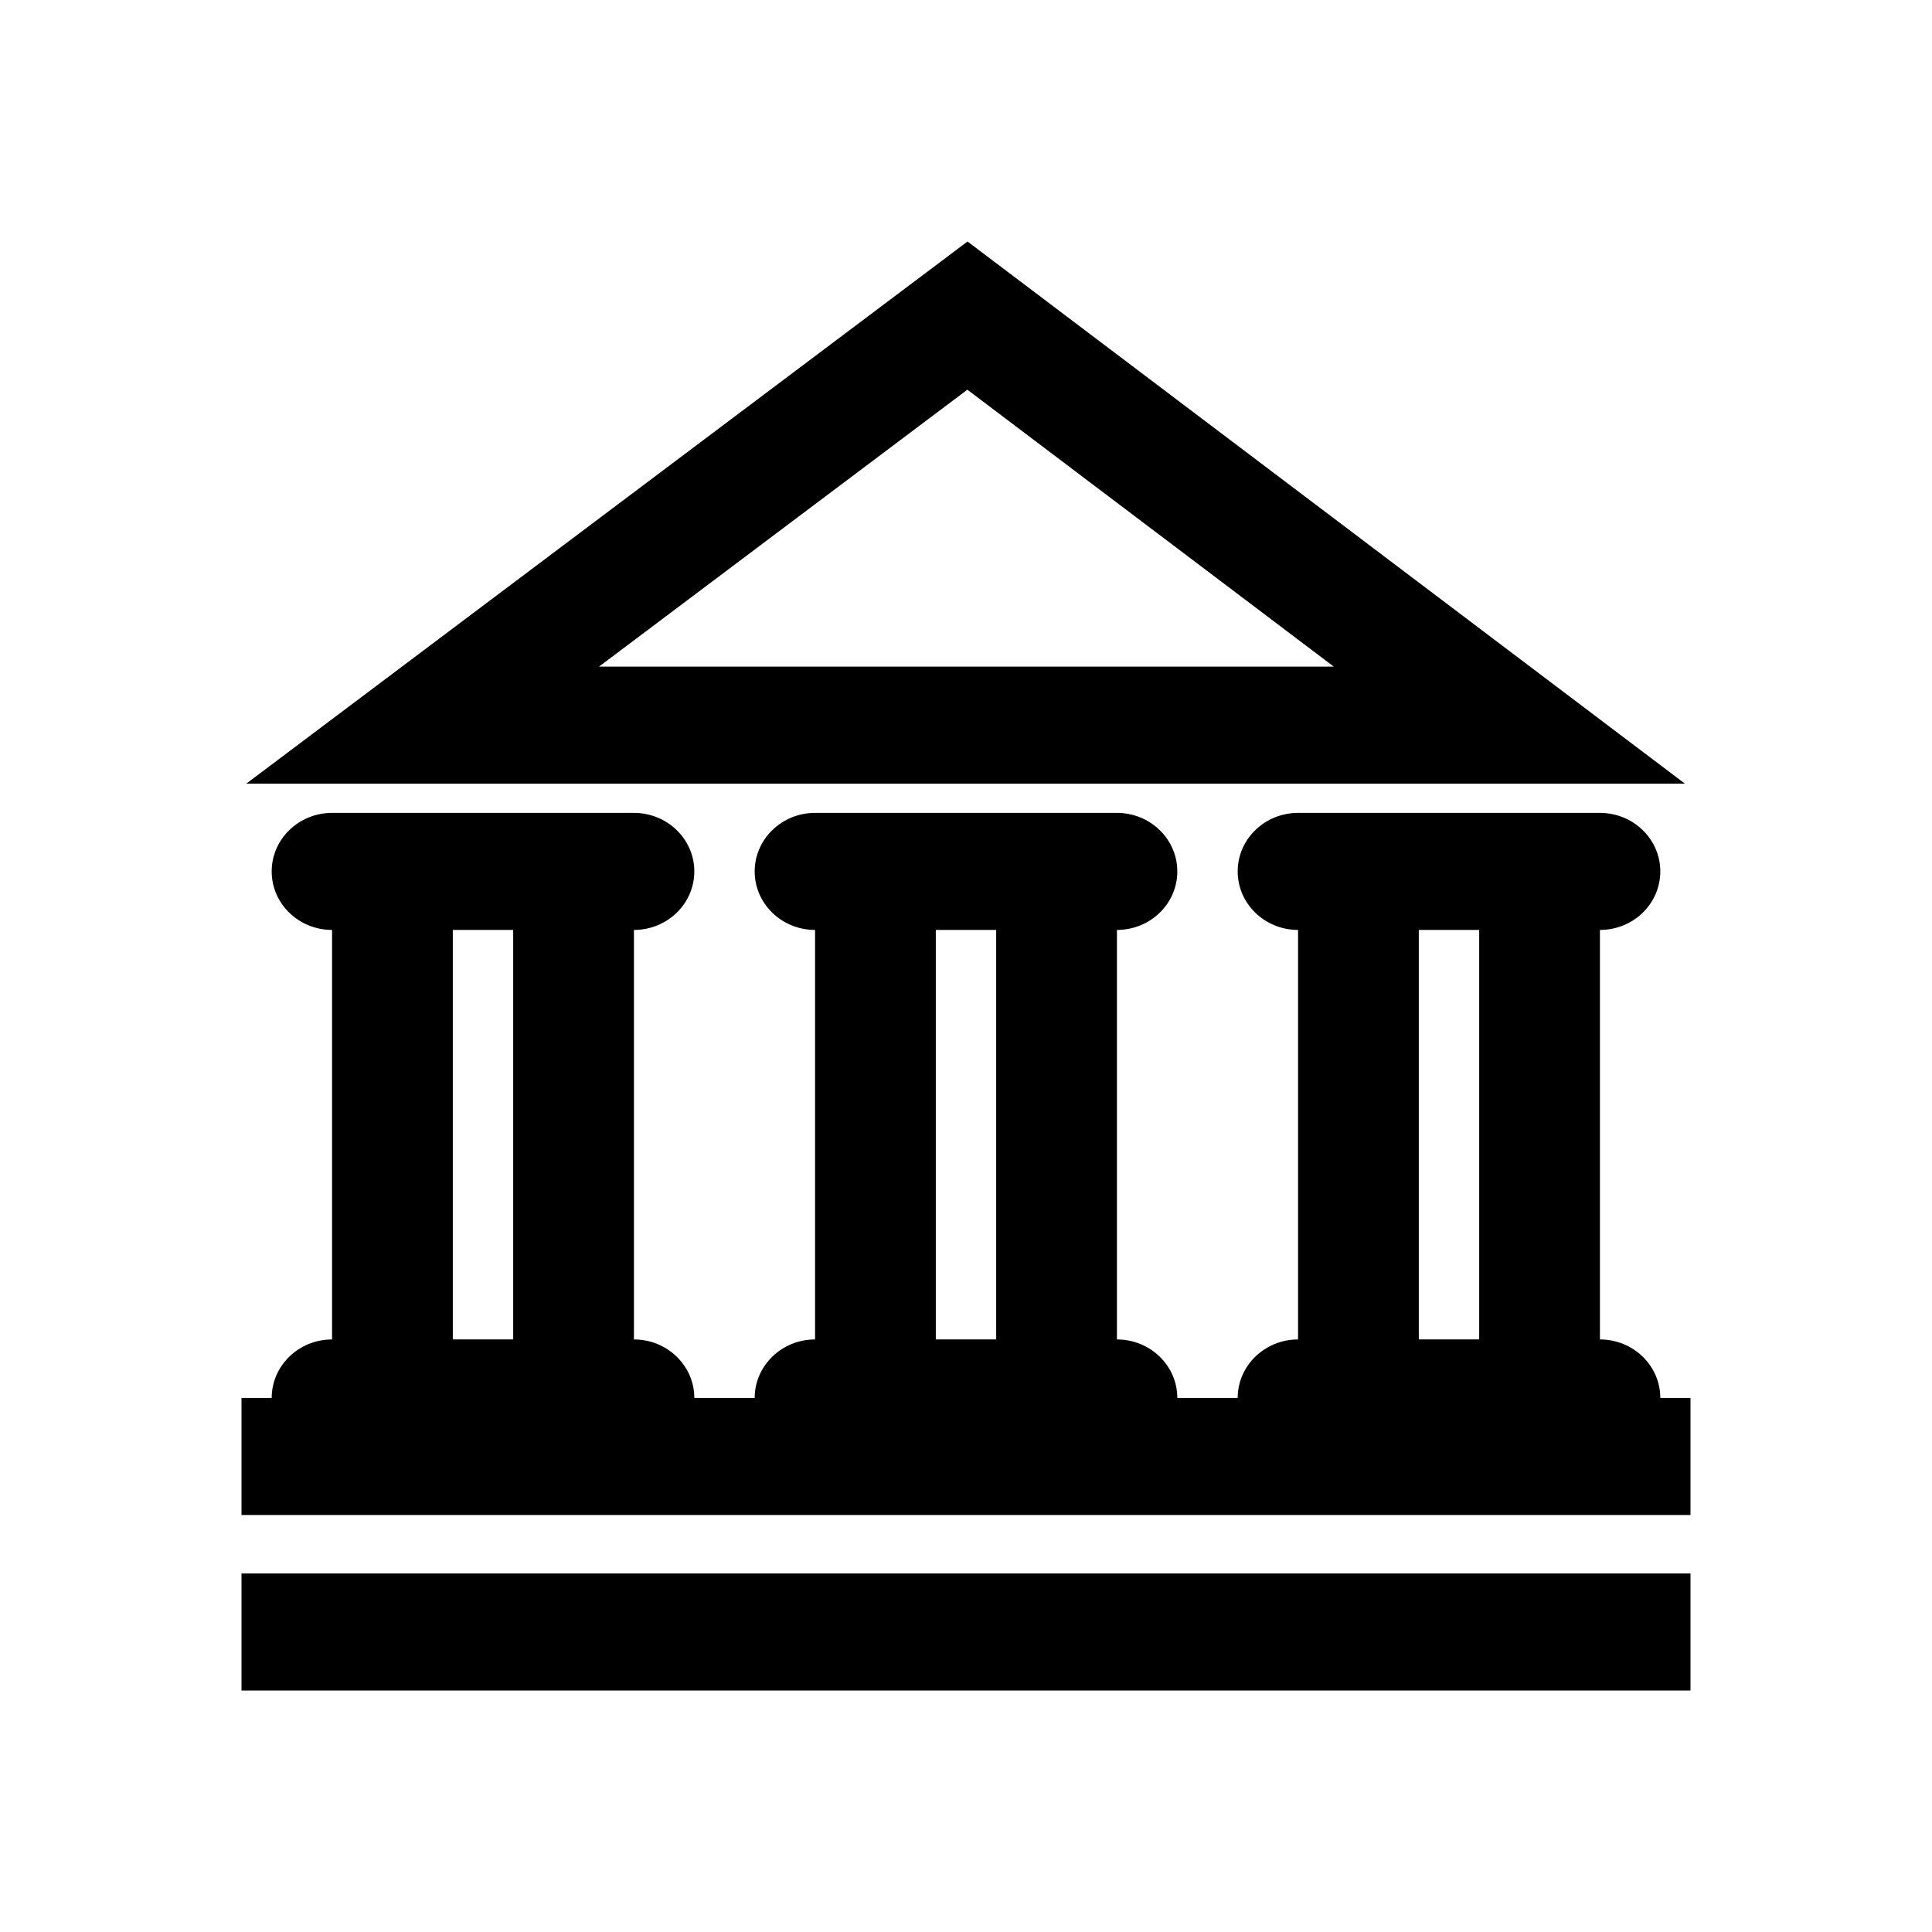
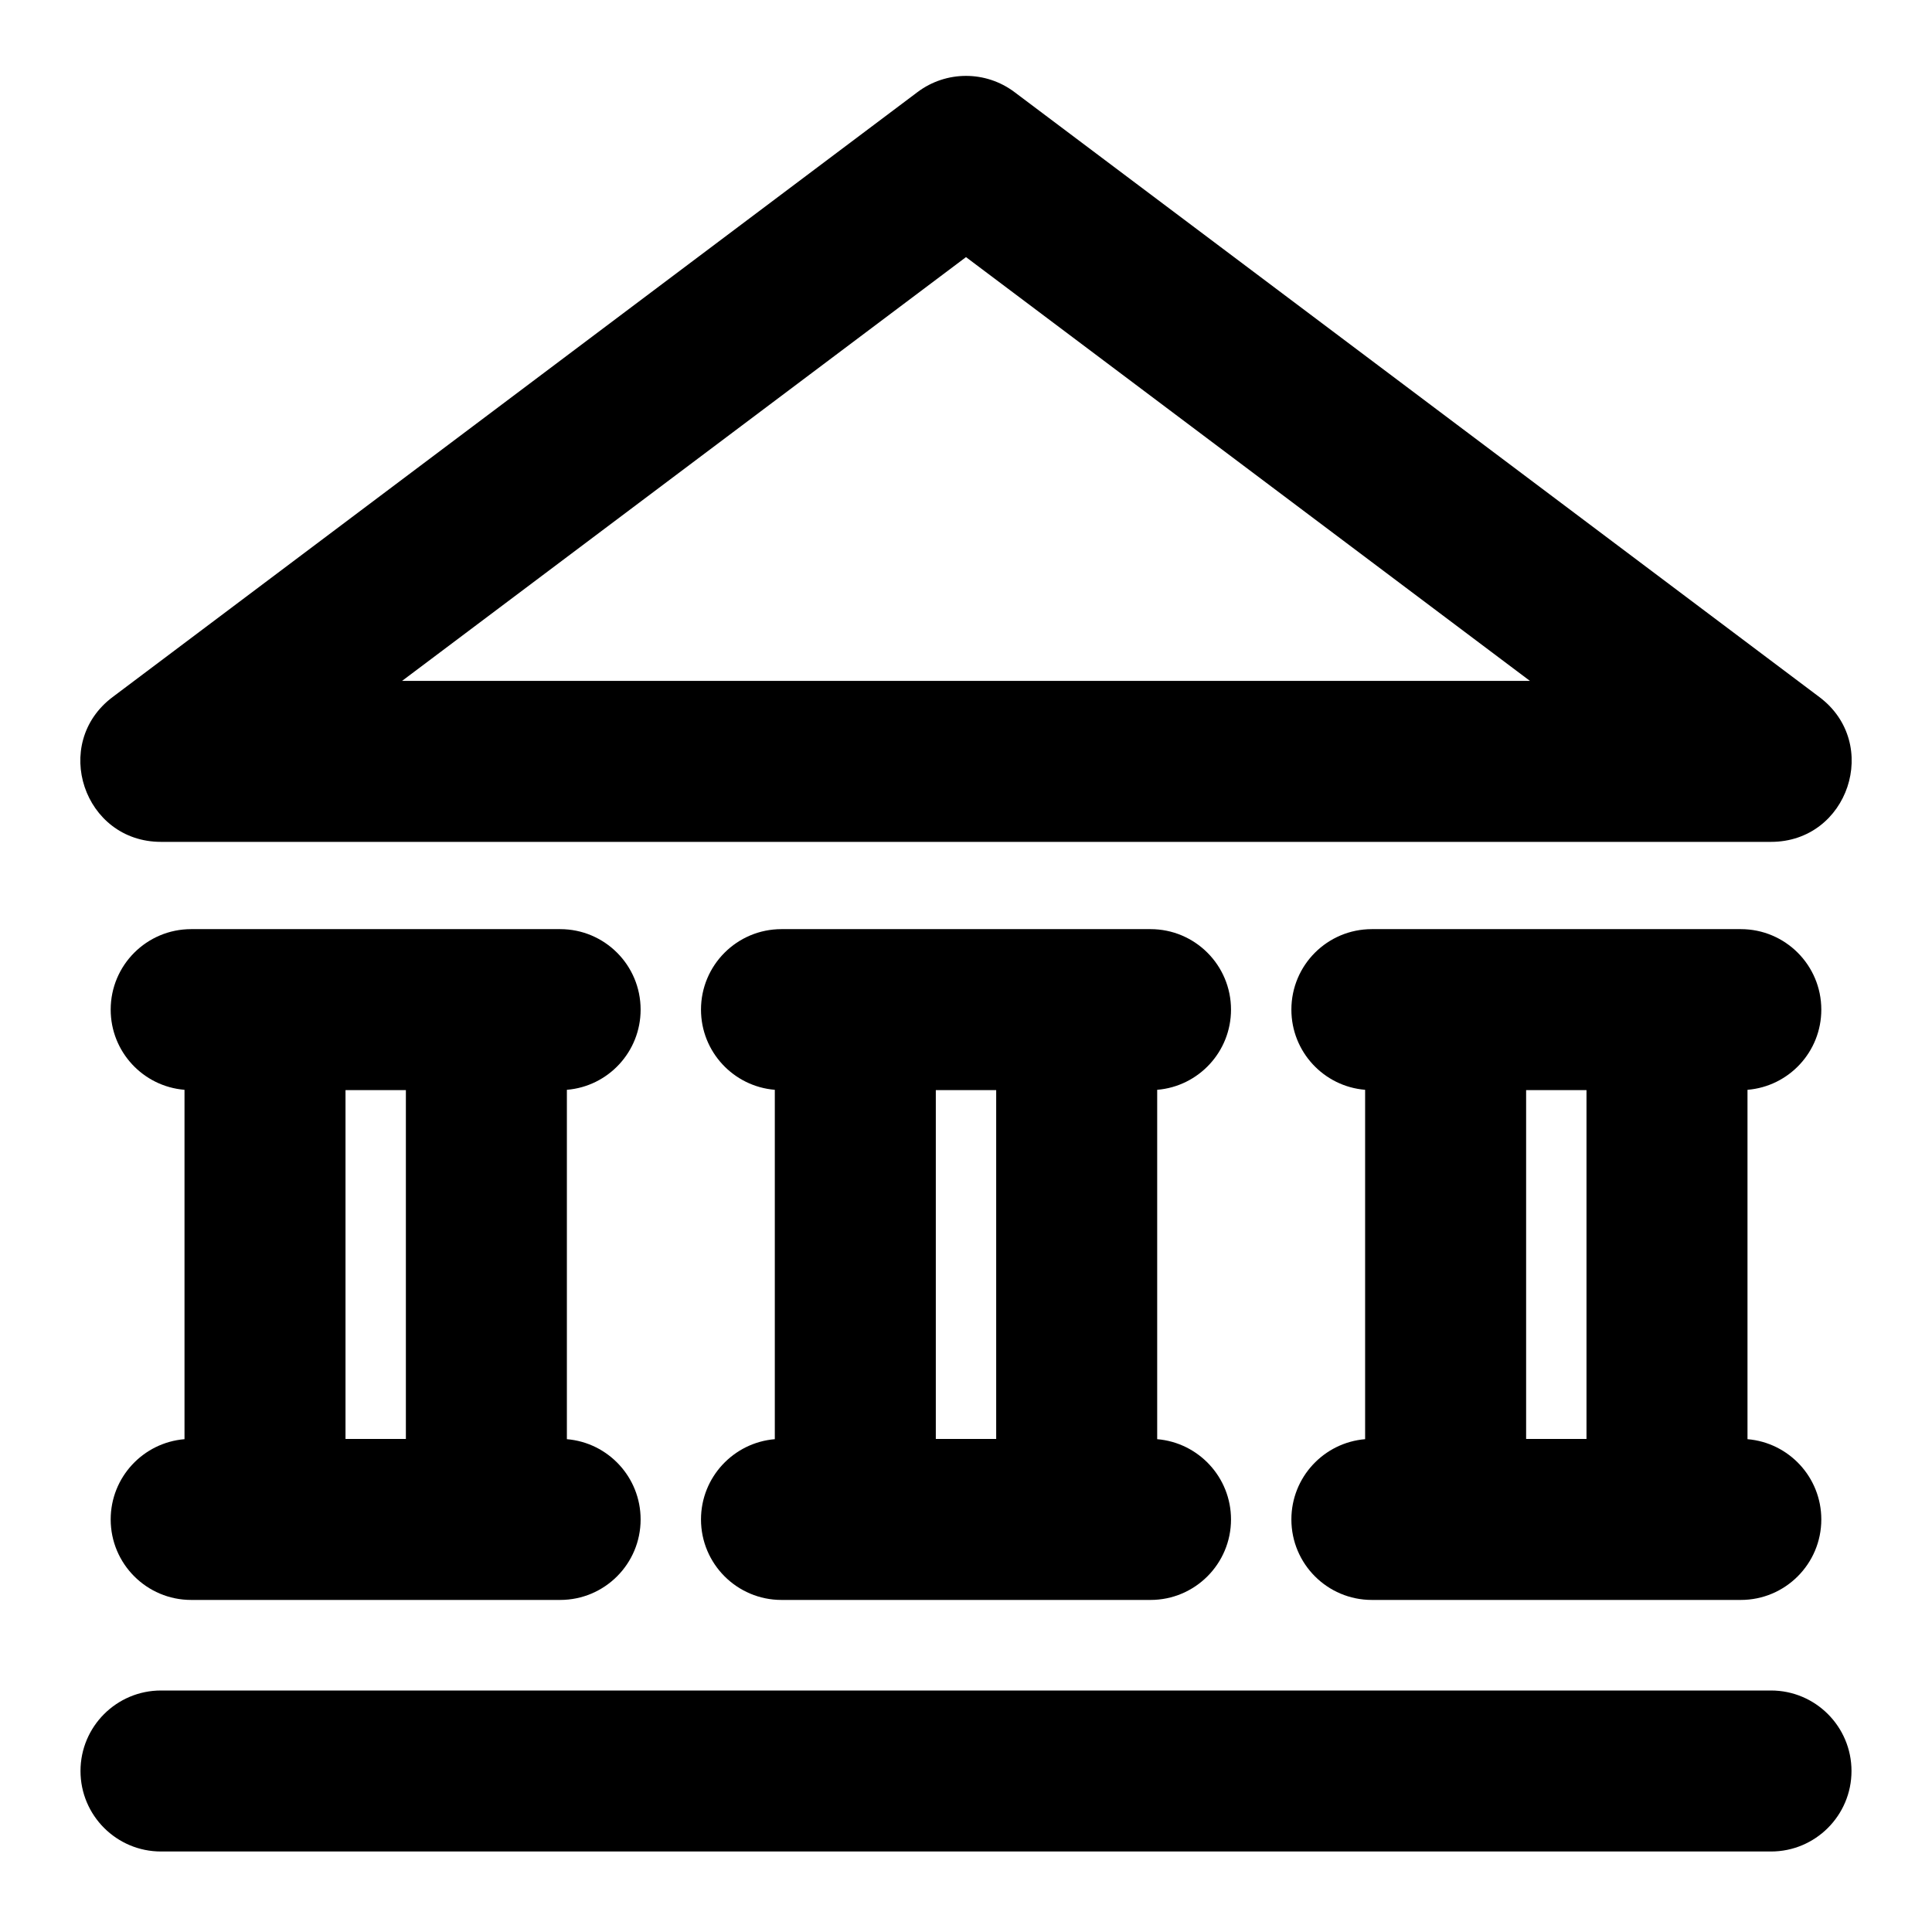
<svg xmlns="http://www.w3.org/2000/svg" width="24" height="24" viewBox="0 0 24 24">
-   <path fill-rule="evenodd" d="M4.125,16.639 L4.125,11.552 C3.711,11.552 3.375,11.227 3.375,10.825 C3.375,10.424 3.711,10.098 4.125,10.098 L7.875,10.098 C8.289,10.098 8.625,10.424 8.625,10.825 C8.625,11.227 8.289,11.552 7.875,11.552 L7.875,16.639 C8.289,16.639 8.625,16.965 8.625,17.366 L9.375,17.366 C9.375,16.965 9.711,16.639 10.125,16.639 L10.125,11.552 C9.711,11.552 9.375,11.227 9.375,10.825 C9.375,10.424 9.711,10.098 10.125,10.098 L13.875,10.098 C14.289,10.098 14.625,10.424 14.625,10.825 C14.625,11.227 14.289,11.552 13.875,11.552 L13.875,16.639 C14.289,16.639 14.625,16.965 14.625,17.366 L15.375,17.366 C15.375,16.965 15.711,16.639 16.125,16.639 L16.125,11.552 C15.711,11.552 15.375,11.227 15.375,10.825 C15.375,10.424 15.711,10.098 16.125,10.098 L19.875,10.098 C20.289,10.098 20.625,10.424 20.625,10.825 C20.625,11.227 20.289,11.552 19.875,11.552 L19.875,16.639 C20.289,16.639 20.625,16.965 20.625,17.366 L21,17.366 L21,18.82 L3,18.82 L3,17.366 L3.375,17.366 C3.375,16.965 3.711,16.639 4.125,16.639 Z M5.625,11.552 L5.625,16.639 L6.375,16.639 L6.375,11.552 L5.625,11.552 Z M18.375,16.639 L18.375,11.552 L17.625,11.552 L17.625,16.639 L18.375,16.639 Z M12.375,16.639 L12.375,11.552 L11.625,11.552 L11.625,16.639 L12.375,16.639 Z M3,21 L3,19.546 L21,19.546 L21,21 L3,21 Z M3.059,9.735 L12.019,3 L20.931,9.735 L3.059,9.735 Z M16.569,8.281 L12.017,4.841 L7.441,8.281 L16.569,8.281 Z" />
+   <path d="M21.708,17.878 C22.222,17.921 22.625,18.351 22.625,18.875 C22.625,19.427 22.177,19.875 21.625,19.875 L17.042,19.875 C16.489,19.875 16.042,19.427 16.042,18.875 C16.042,18.351 16.445,17.921 16.958,17.878 L16.958,13.538 C16.445,13.496 16.042,13.066 16.042,12.542 C16.042,11.989 16.489,11.542 17.042,11.542 L21.625,11.542 C22.177,11.542 22.625,11.989 22.625,12.542 C22.625,13.066 22.222,13.496 21.708,13.538 L21.708,17.878 Z M19.708,17.875 L19.708,13.542 L18.958,13.542 L18.958,17.875 L19.708,17.875 Z M14.375,17.878 C14.888,17.921 15.292,18.351 15.292,18.875 C15.292,19.427 14.844,19.875 14.292,19.875 L9.708,19.875 C9.156,19.875 8.708,19.427 8.708,18.875 C8.708,18.351 9.112,17.921 9.625,17.878 L9.625,13.538 C9.112,13.496 8.708,13.066 8.708,12.542 C8.708,11.989 9.156,11.542 9.708,11.542 L14.292,11.542 C14.844,11.542 15.292,11.989 15.292,12.542 C15.292,13.066 14.888,13.496 14.375,13.538 L14.375,17.878 Z M12.375,17.875 L12.375,13.542 L11.625,13.542 L11.625,17.875 L12.375,17.875 Z M7.042,17.878 C7.555,17.921 7.958,18.351 7.958,18.875 C7.958,19.427 7.511,19.875 6.958,19.875 L2.375,19.875 C1.823,19.875 1.375,19.427 1.375,18.875 C1.375,18.351 1.778,17.921 2.292,17.878 L2.292,13.538 C1.778,13.496 1.375,13.066 1.375,12.542 C1.375,11.989 1.823,11.542 2.375,11.542 L6.958,11.542 C7.511,11.542 7.958,11.989 7.958,12.542 C7.958,13.066 7.555,13.496 7.042,13.538 L7.042,17.878 Z M5.042,17.875 L5.042,13.542 L4.292,13.542 L4.292,17.875 L5.042,17.875 Z M2,23 C1.448,23 1,22.552 1,22 C1,21.448 1.448,21 2,21 L22,21 C22.552,21 23,21.448 23,22 C23,22.552 22.552,23 22,23 L2,23 Z M2,10.458 C1.039,10.458 0.631,9.236 1.399,8.659 L11.399,1.143 C11.755,0.876 12.245,0.876 12.601,1.143 L22.601,8.659 C23.369,9.236 22.961,10.458 22,10.458 L2,10.458 Z M4.995,8.458 L19.005,8.458 L12,3.194 L4.995,8.458 Z" />
</svg>
